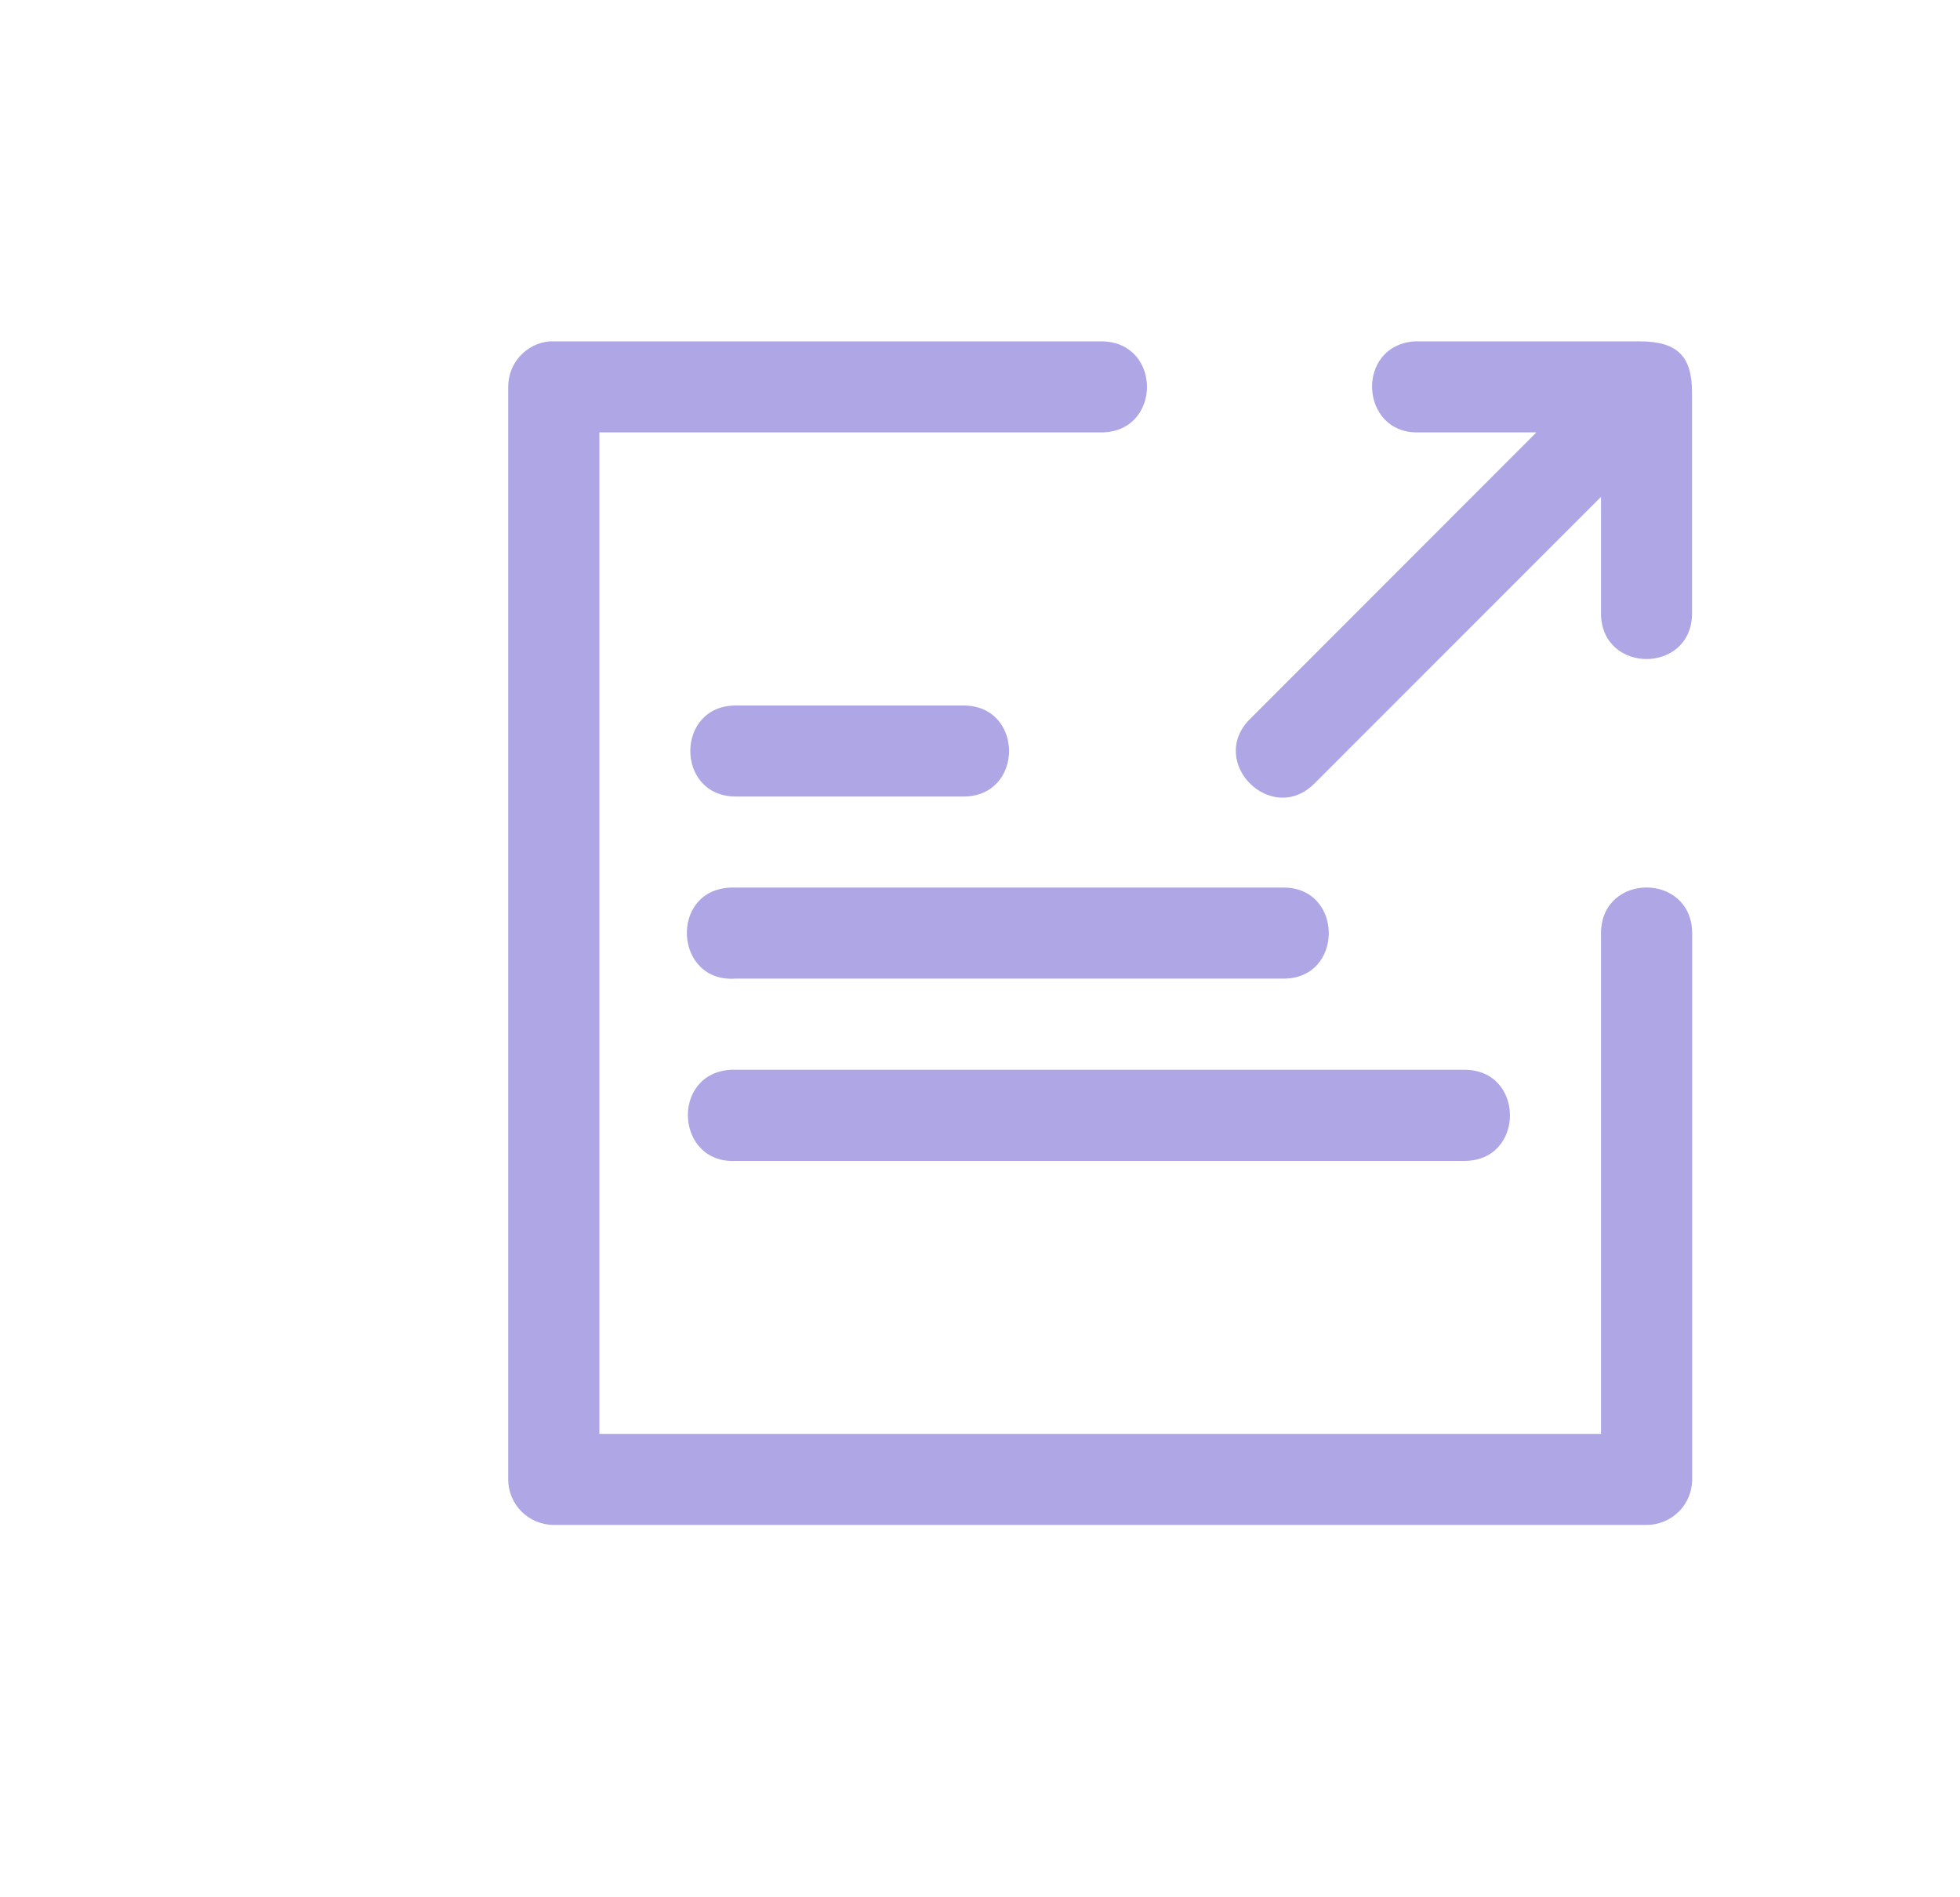
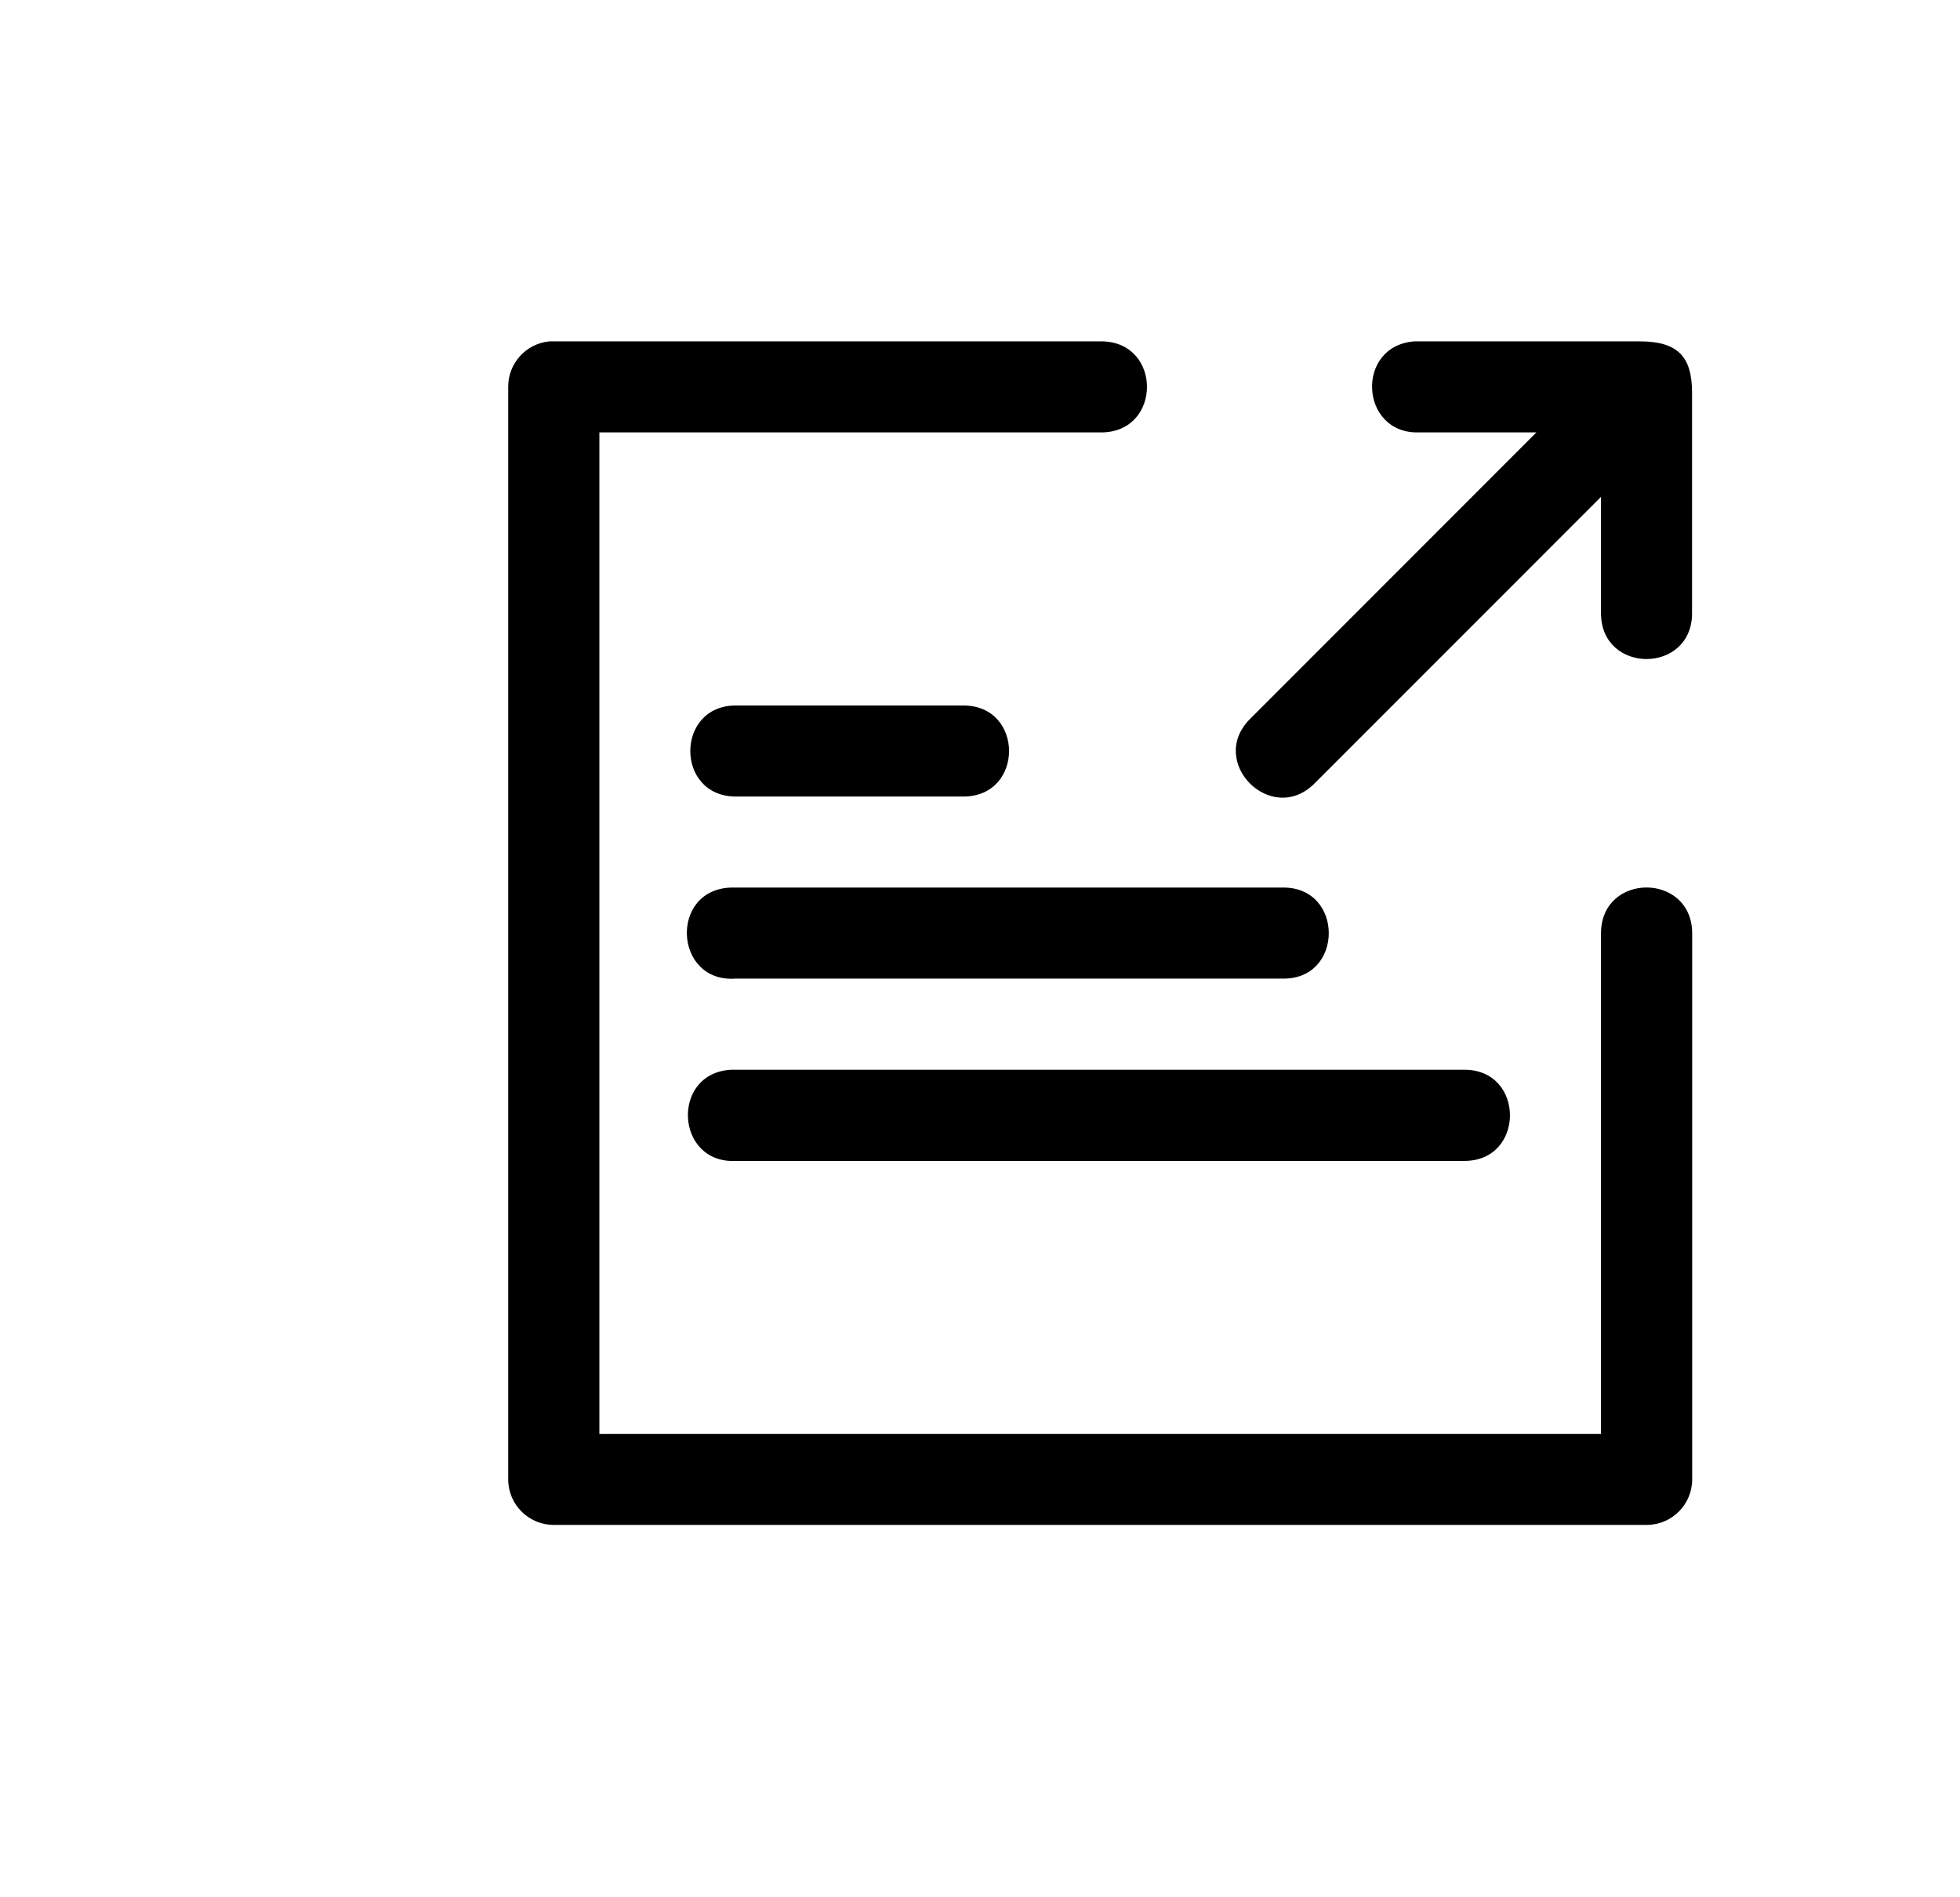
- <svg xmlns="http://www.w3.org/2000/svg" fill="none" viewBox="0 0 155 150">
-   <path d="M129.67 27h-17.82c-4.7.35-4.33 7.35.37 7.2h9.28L98.85 56.87c-3.4 3.4 1.7 8.5 5.1 5.1l22.66-22.67v9.3c.1 4.7 7.1 4.7 7.2 0V31.06c0-2.84-1.11-4.06-4.14-4.06zm-86.23 0a3.6 3.6 0 00-3.25 3.6v86.42a3.6 3.6 0 003.6 3.59h86.43a3.6 3.6 0 003.6-3.59v-43.3c-.12-4.7-7.1-4.7-7.21 0v39.69H47.4V34.2h39.78c4.7-.1 4.7-7.1 0-7.2H43.44zm14.75 28.8c-4.8 0-4.8 7.2 0 7.2h18c4.81 0 4.81-7.2 0-7.2h-18zm-.37 14.4c-4.92.15-4.53 7.57.37 7.2h43.21c4.91.12 4.91-7.3 0-7.2H57.82zm0 14.41c-4.8.25-4.43 7.46.37 7.21h57.62c4.8 0 4.8-7.21 0-7.21H57.82z" fill="#AFA6E6" />
+ <svg xmlns="http://www.w3.org/2000/svg" fill="inherit" viewBox="0 0 155 150">
+   <path d="M129.67 27h-17.82c-4.7.35-4.33 7.35.37 7.2h9.28L98.85 56.87c-3.4 3.4 1.7 8.5 5.1 5.1l22.66-22.67v9.3c.1 4.7 7.1 4.7 7.2 0V31.06c0-2.84-1.11-4.06-4.14-4.06zm-86.23 0a3.6 3.6 0 00-3.25 3.6v86.42a3.6 3.6 0 003.6 3.59h86.43a3.6 3.6 0 003.6-3.59v-43.3c-.12-4.7-7.1-4.7-7.21 0v39.69H47.4V34.2h39.78c4.7-.1 4.7-7.1 0-7.2H43.44zm14.75 28.8c-4.8 0-4.8 7.2 0 7.2h18c4.81 0 4.81-7.2 0-7.2h-18zm-.37 14.4c-4.92.15-4.53 7.57.37 7.2h43.21c4.91.12 4.91-7.3 0-7.2H57.82zm0 14.41c-4.8.25-4.43 7.46.37 7.21h57.62c4.8 0 4.8-7.21 0-7.21H57.82z" />
</svg>
